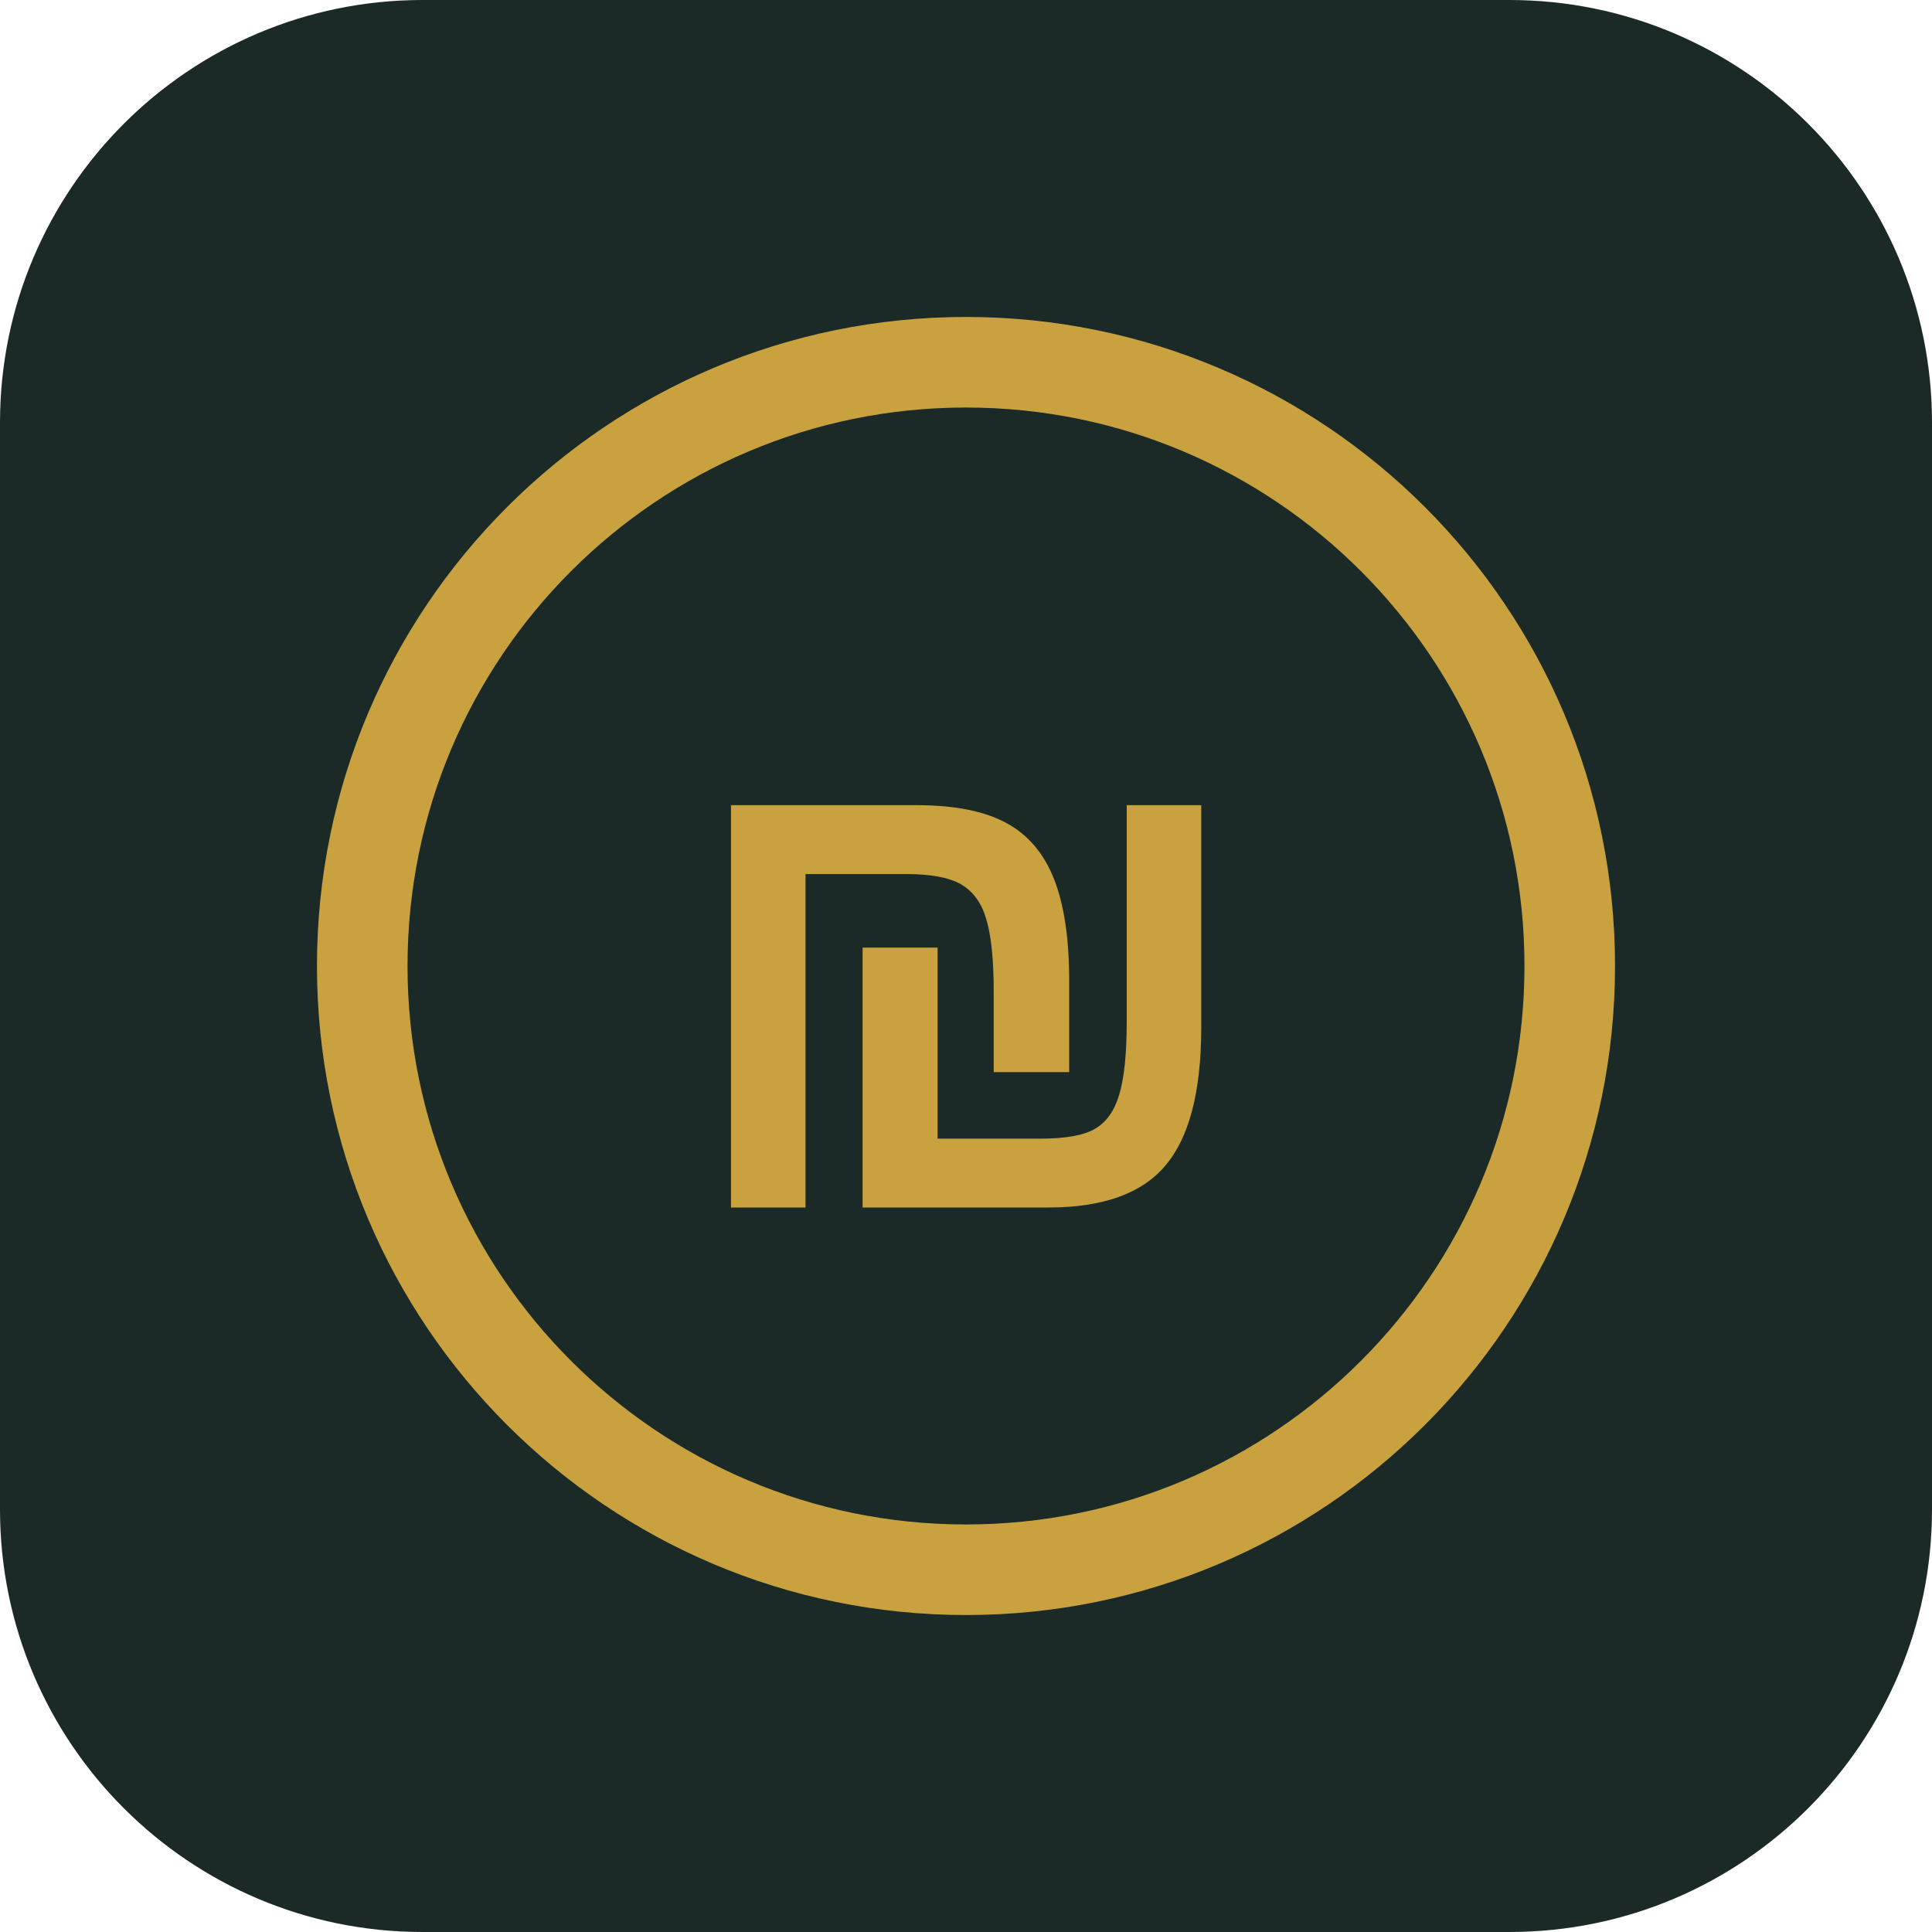
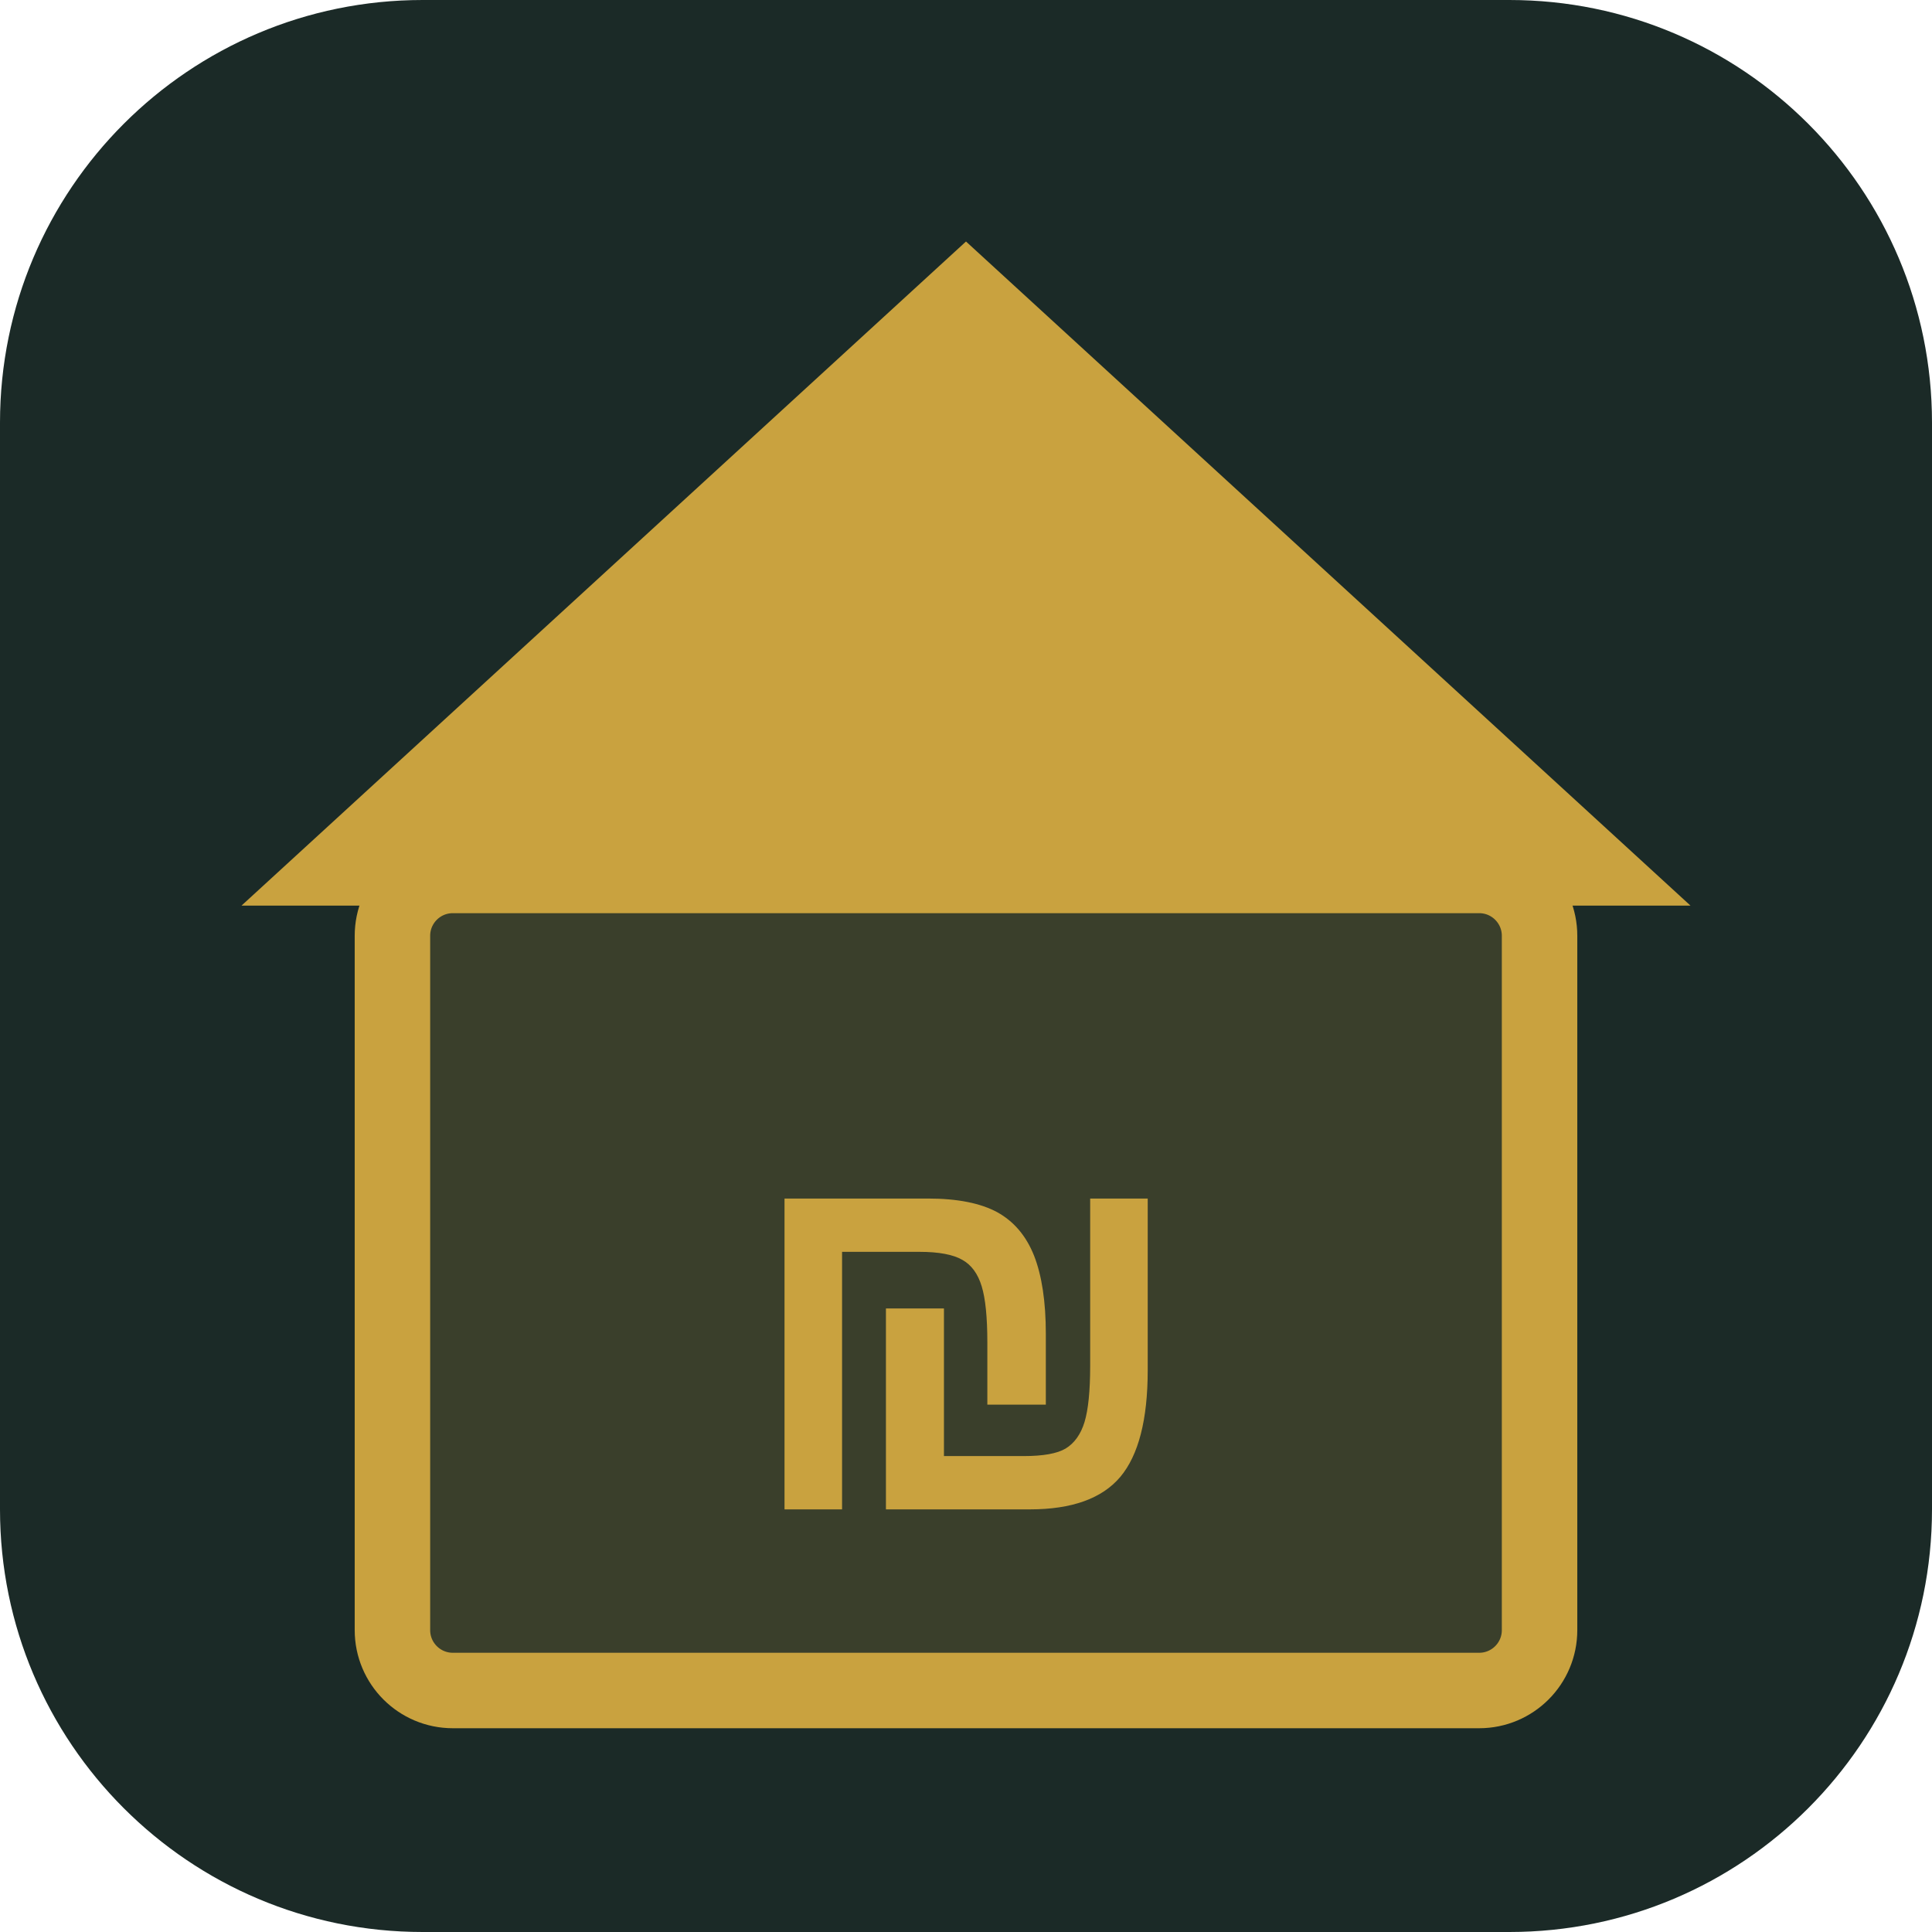
<svg xmlns="http://www.w3.org/2000/svg" viewBox="0 0 64 64">
  <rect width="64" height="64" rx="14" fill="#1B2A27" />
-   <circle cx="32" cy="32" r="20" fill="none" stroke="#C9A23F" stroke-width="3" />
-   <text x="32" y="40" text-anchor="middle" font-family="Arial, sans-serif" font-size="22" font-weight="bold" fill="#C9A23F">₪</text>
+   <polygon points="32,8 56,30 8,30" fill="#C9A23F" />
+   <rect x="13" y="29" width="38" height="27" rx="2" fill="#C9A23F" fill-opacity="0.18" stroke="#C9A23F" stroke-width="2.5" />
+   <text x="32" y="50" text-anchor="middle" font-family="Arial,sans-serif" font-size="17" font-weight="bold" fill="#C9A23F">₪</text>
</svg>
